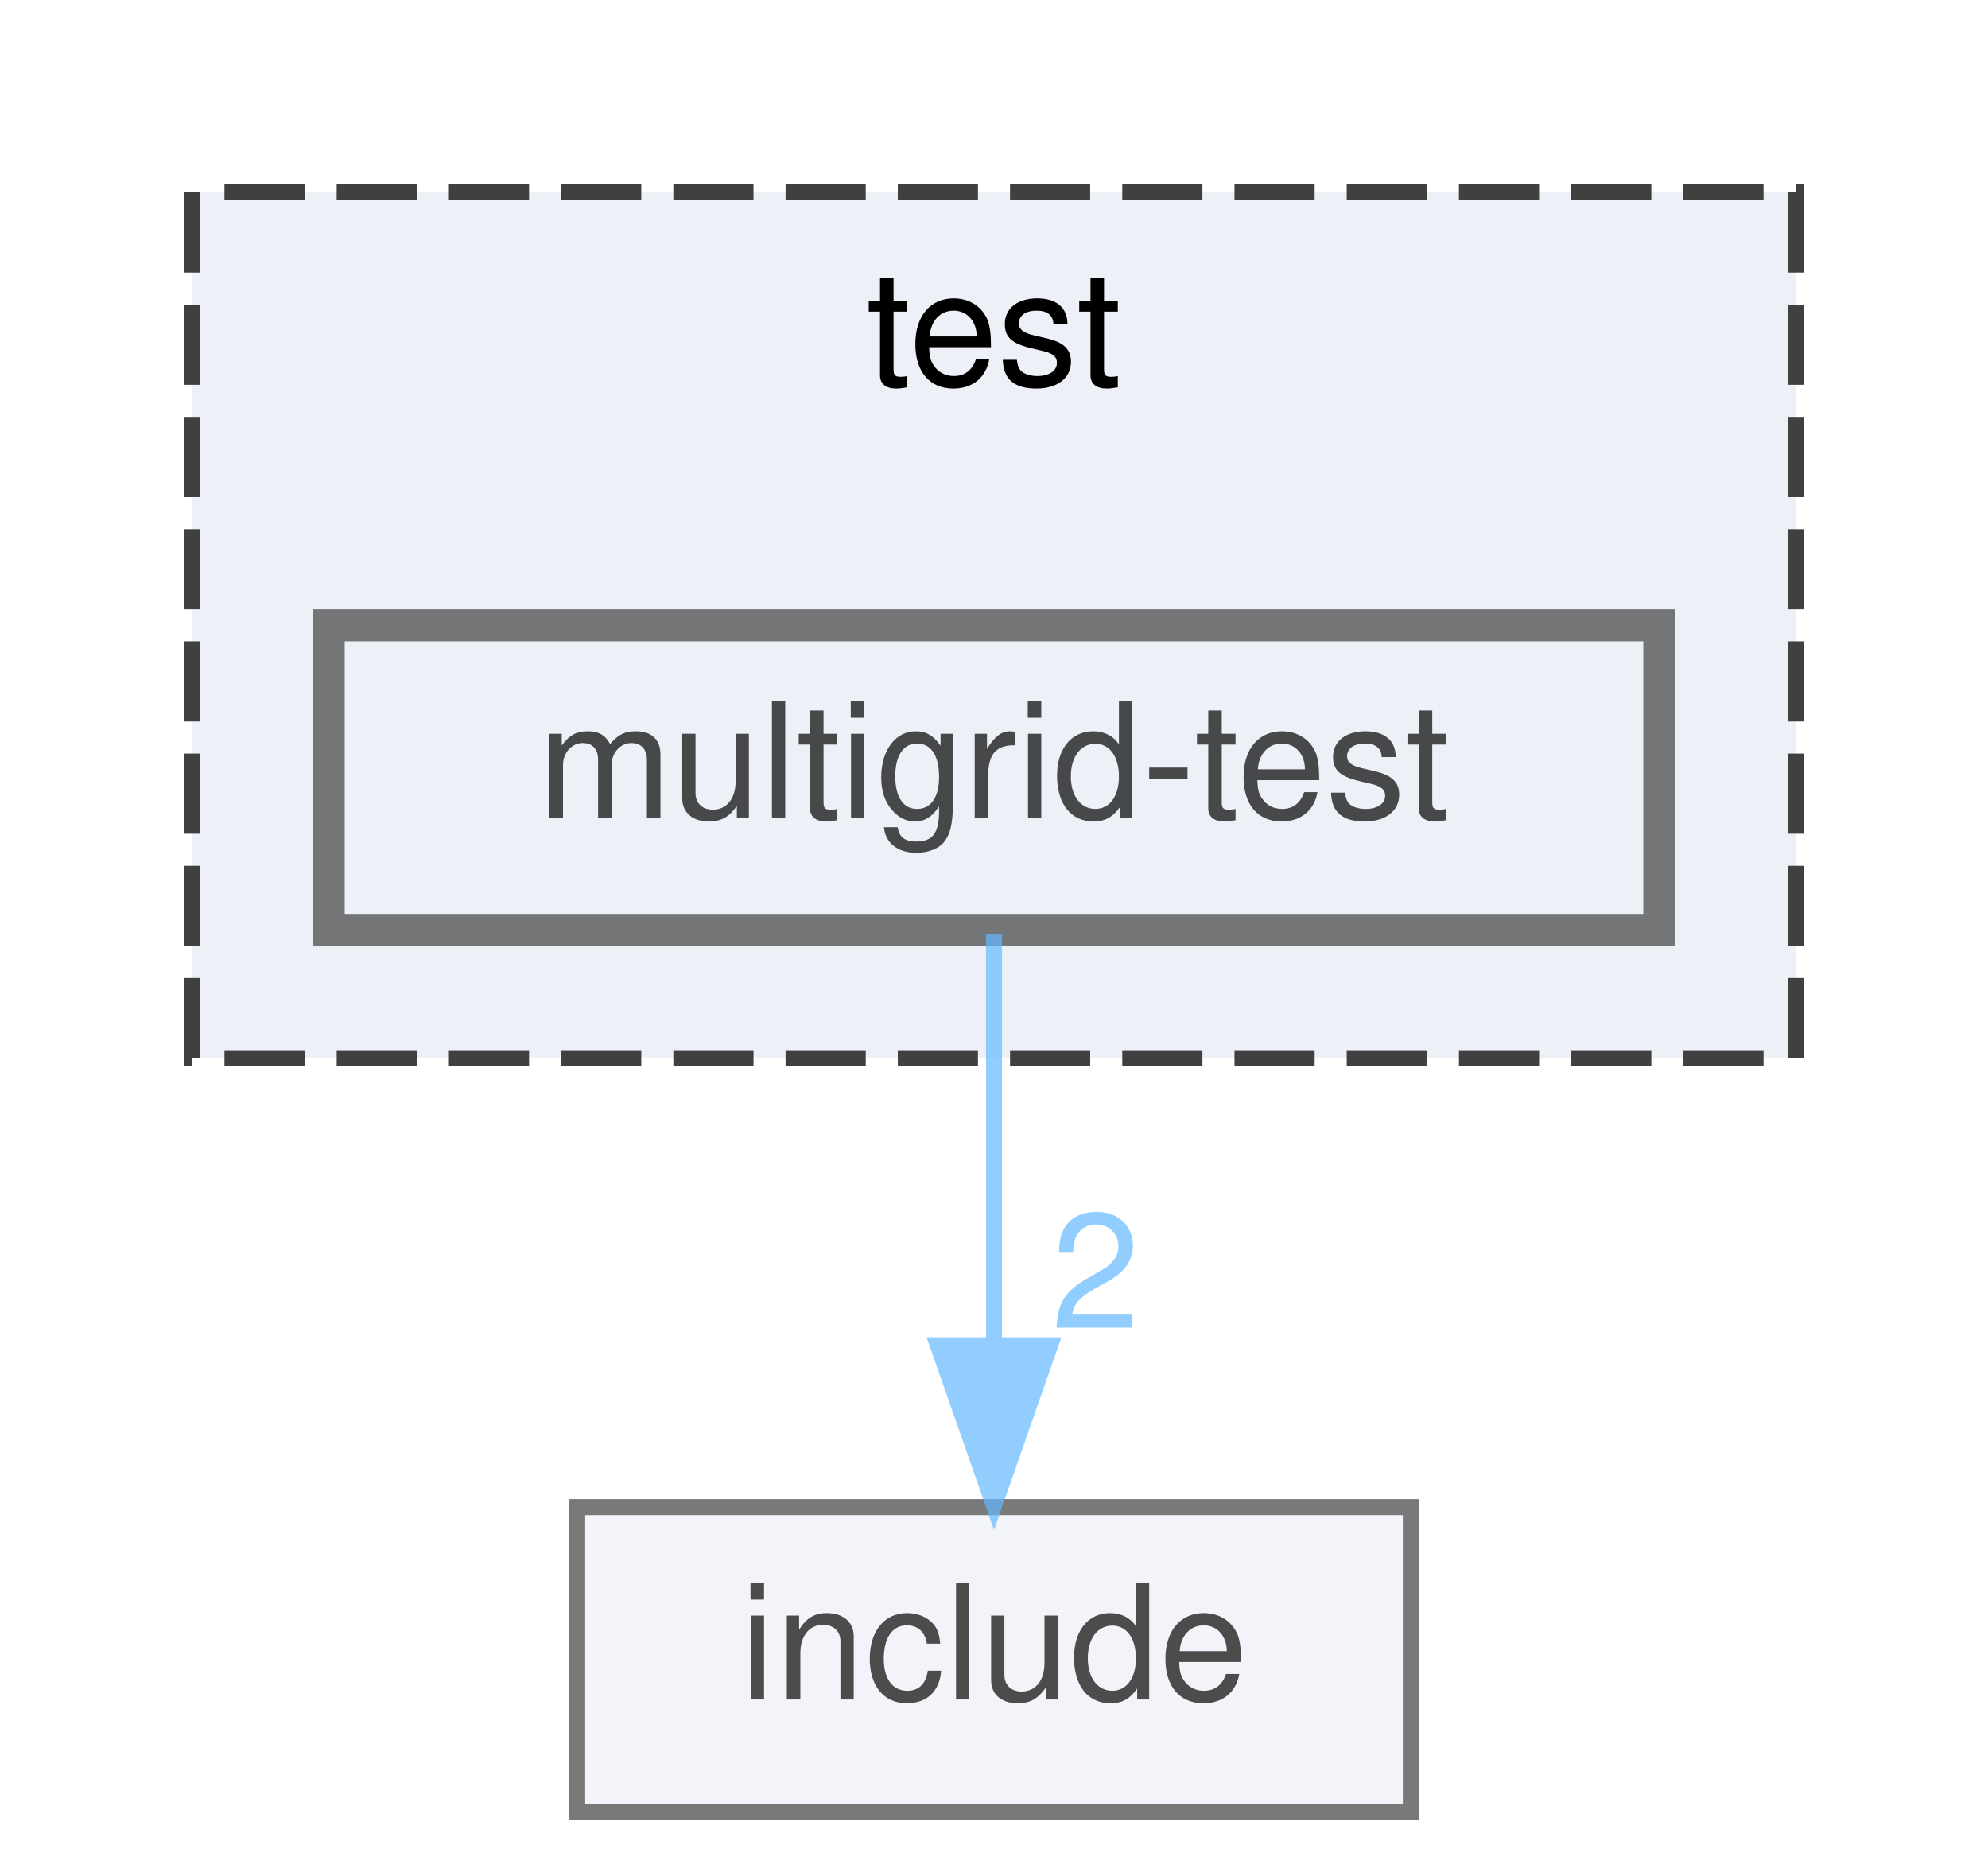
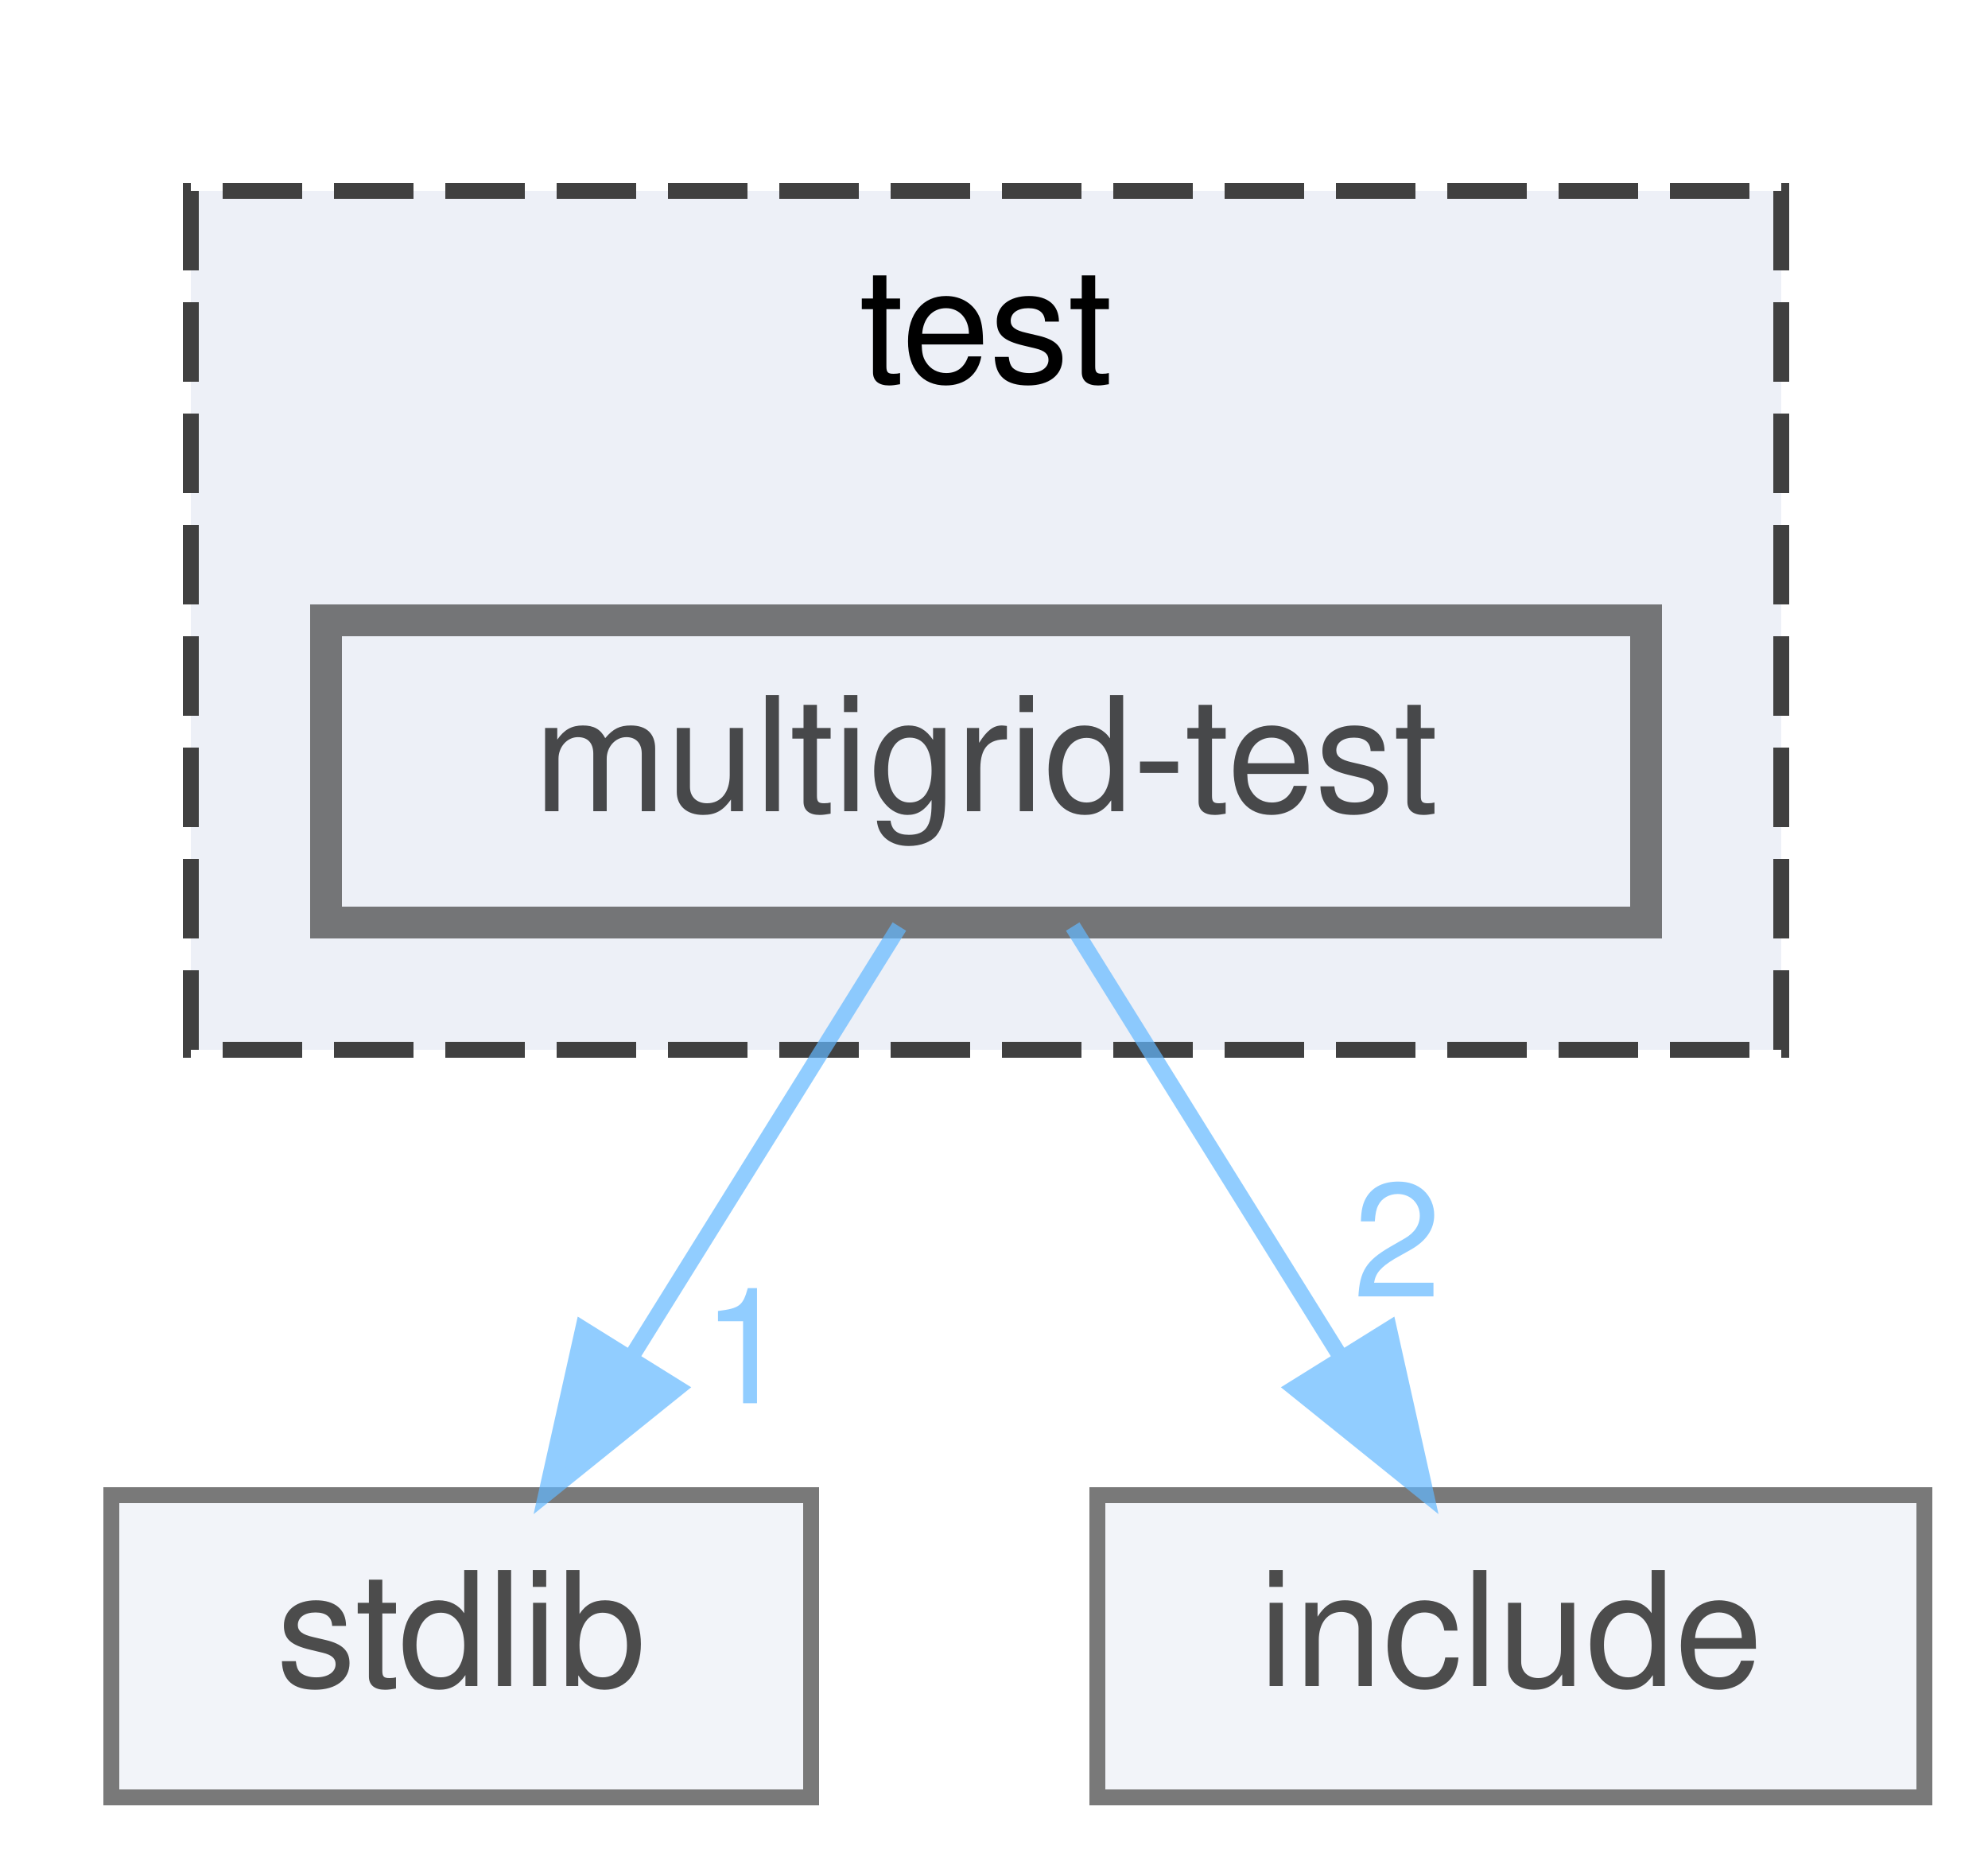
- <svg xmlns="http://www.w3.org/2000/svg" xmlns:xlink="http://www.w3.org/1999/xlink" width="124pt" height="117pt" viewBox="0.00 0.00 124.00 117.00">
+ <svg xmlns="http://www.w3.org/2000/svg" xmlns:xlink="http://www.w3.org/1999/xlink" width="125pt" height="117pt" viewBox="0.00 0.00 125.00 117.00">
  <svg id="main" version="1.1" xml:space="preserve">
    <style type="text/css">
.node, .edge {opacity: 0.7;}
.node.selected, .edge.selected {opacity: 1;}
.edge:hover path { stroke: red; }
.edge:hover polygon { stroke: red; fill: red; }
</style>
    <svg id="graph" class="graph">
      <g id="graph0" class="graph" transform="scale(1 1) rotate(0) translate(4 113)">
        <g id="clust1" class="cluster">
          <g id="a_clust1">
            <a xlink:href="dir_13e138d54eb8818da29c3992edef070a.html" target="_top" xlink:title="test">
              <polygon fill="#edf0f7" stroke="#404040" stroke-dasharray="5,2" points="8,-47 8,-101 108,-101 108,-47 8,-47" />
              <text text-anchor="middle" x="58" y="-89" font-family="Helvetica,sans-Serif" font-size="10.00">test</text>
            </a>
          </g>
        </g>
        <g id="node1" class="node">
          <g id="a_node1">
            <a xlink:href="dir_b20507d7201274bab9a4ebc91f0b0e01.html" target="_top" xlink:title="multigrid-test">
              <polygon fill="#edf0f7" stroke="#404040" stroke-width="2" points="99.5,-74 16.5,-74 16.5,-55 99.5,-55 99.5,-74" />
              <text text-anchor="middle" x="58" y="-62" font-family="Helvetica,sans-Serif" font-size="10.00">multigrid-test</text>
            </a>
          </g>
        </g>
        <g id="node2" class="node">
          <g id="a_node2">
-             <a xlink:href="dir_d44c64559bbebec7f509842c48db8b23.html" target="_top" xlink:title="include">
-               <polygon fill="#edf0f7" stroke="#404040" points="84,-19 32,-19 32,0 84,0 84,-19" />
-               <text text-anchor="middle" x="58" y="-7" font-family="Helvetica,sans-Serif" font-size="10.00">include</text>
+             <a xlink:href="dir_a0da0faf188e2446764a7b7e8d6753bc.html" target="_top" xlink:title="stdlib">
+               <polygon fill="#edf0f7" stroke="#404040" points="47,-19 3,-19 3,0 47,0 47,-19" />
+               <text text-anchor="middle" x="25" y="-7" font-family="Helvetica,sans-Serif" font-size="10.00">stdlib</text>
            </a>
          </g>
        </g>
        <g id="edge1" class="edge">
          <g id="a_edge1">
-             <a xlink:href="dir_000048_000037.html" target="_top">
-               <path fill="none" stroke="#63b8ff" d="M58,-54.75C58,-47.8 58,-37.85 58,-29.13" />
-               <polygon fill="#63b8ff" stroke="#63b8ff" points="61.5,-29.09 58,-19.09 54.5,-29.09 61.5,-29.09" />
+             <a xlink:href="dir_000048_000068.html" target="_top">
+               <path fill="none" stroke="#63b8ff" d="M52.55,-54.75C47.99,-47.42 41.33,-36.73 35.71,-27.7" />
+               <polygon fill="#63b8ff" stroke="#63b8ff" points="38.6,-25.73 30.35,-19.09 32.66,-29.43 38.6,-25.73" />
            </a>
          </g>
          <g id="a_edge1-headlabel">
+             <a xlink:href="dir_000048_000068.html" target="_top" xlink:title="1">
+               <text text-anchor="middle" x="42.91" y="-24.78" font-family="Helvetica,sans-Serif" font-size="10.00" fill="#63b8ff">1</text>
+             </a>
+           </g>
+         </g>
+         <g id="node3" class="node">
+           <g id="a_node3">
+             <a xlink:href="dir_d44c64559bbebec7f509842c48db8b23.html" target="_top" xlink:title="include">
+               <polygon fill="#edf0f7" stroke="#404040" points="117,-19 65,-19 65,0 117,0 117,-19" />
+               <text text-anchor="middle" x="91" y="-7" font-family="Helvetica,sans-Serif" font-size="10.00">include</text>
+             </a>
+           </g>
+         </g>
+         <g id="edge2" class="edge">
+           <g id="a_edge2">
+             <a xlink:href="dir_000048_000037.html" target="_top">
+               <path fill="none" stroke="#63b8ff" d="M63.45,-54.75C68.01,-47.42 74.67,-36.73 80.29,-27.7" />
+               <polygon fill="#63b8ff" stroke="#63b8ff" points="83.34,-29.43 85.65,-19.09 77.4,-25.73 83.34,-29.43" />
+             </a>
+           </g>
+           <g id="a_edge2-headlabel">
            <a xlink:href="dir_000048_000037.html" target="_top" xlink:title="2">
-               <text text-anchor="middle" x="64.34" y="-30.18" font-family="Helvetica,sans-Serif" font-size="10.00" fill="#63b8ff">2</text>
+               <text text-anchor="middle" x="83.85" y="-31.48" font-family="Helvetica,sans-Serif" font-size="10.00" fill="#63b8ff">2</text>
            </a>
          </g>
        </g>
      </g>
    </svg>
  </svg>
  <style type="text/css">

[data-mouse-over-selected='false'] { opacity: 0.7; }
[data-mouse-over-selected='true']  { opacity: 1.0; }

</style>
</svg>
